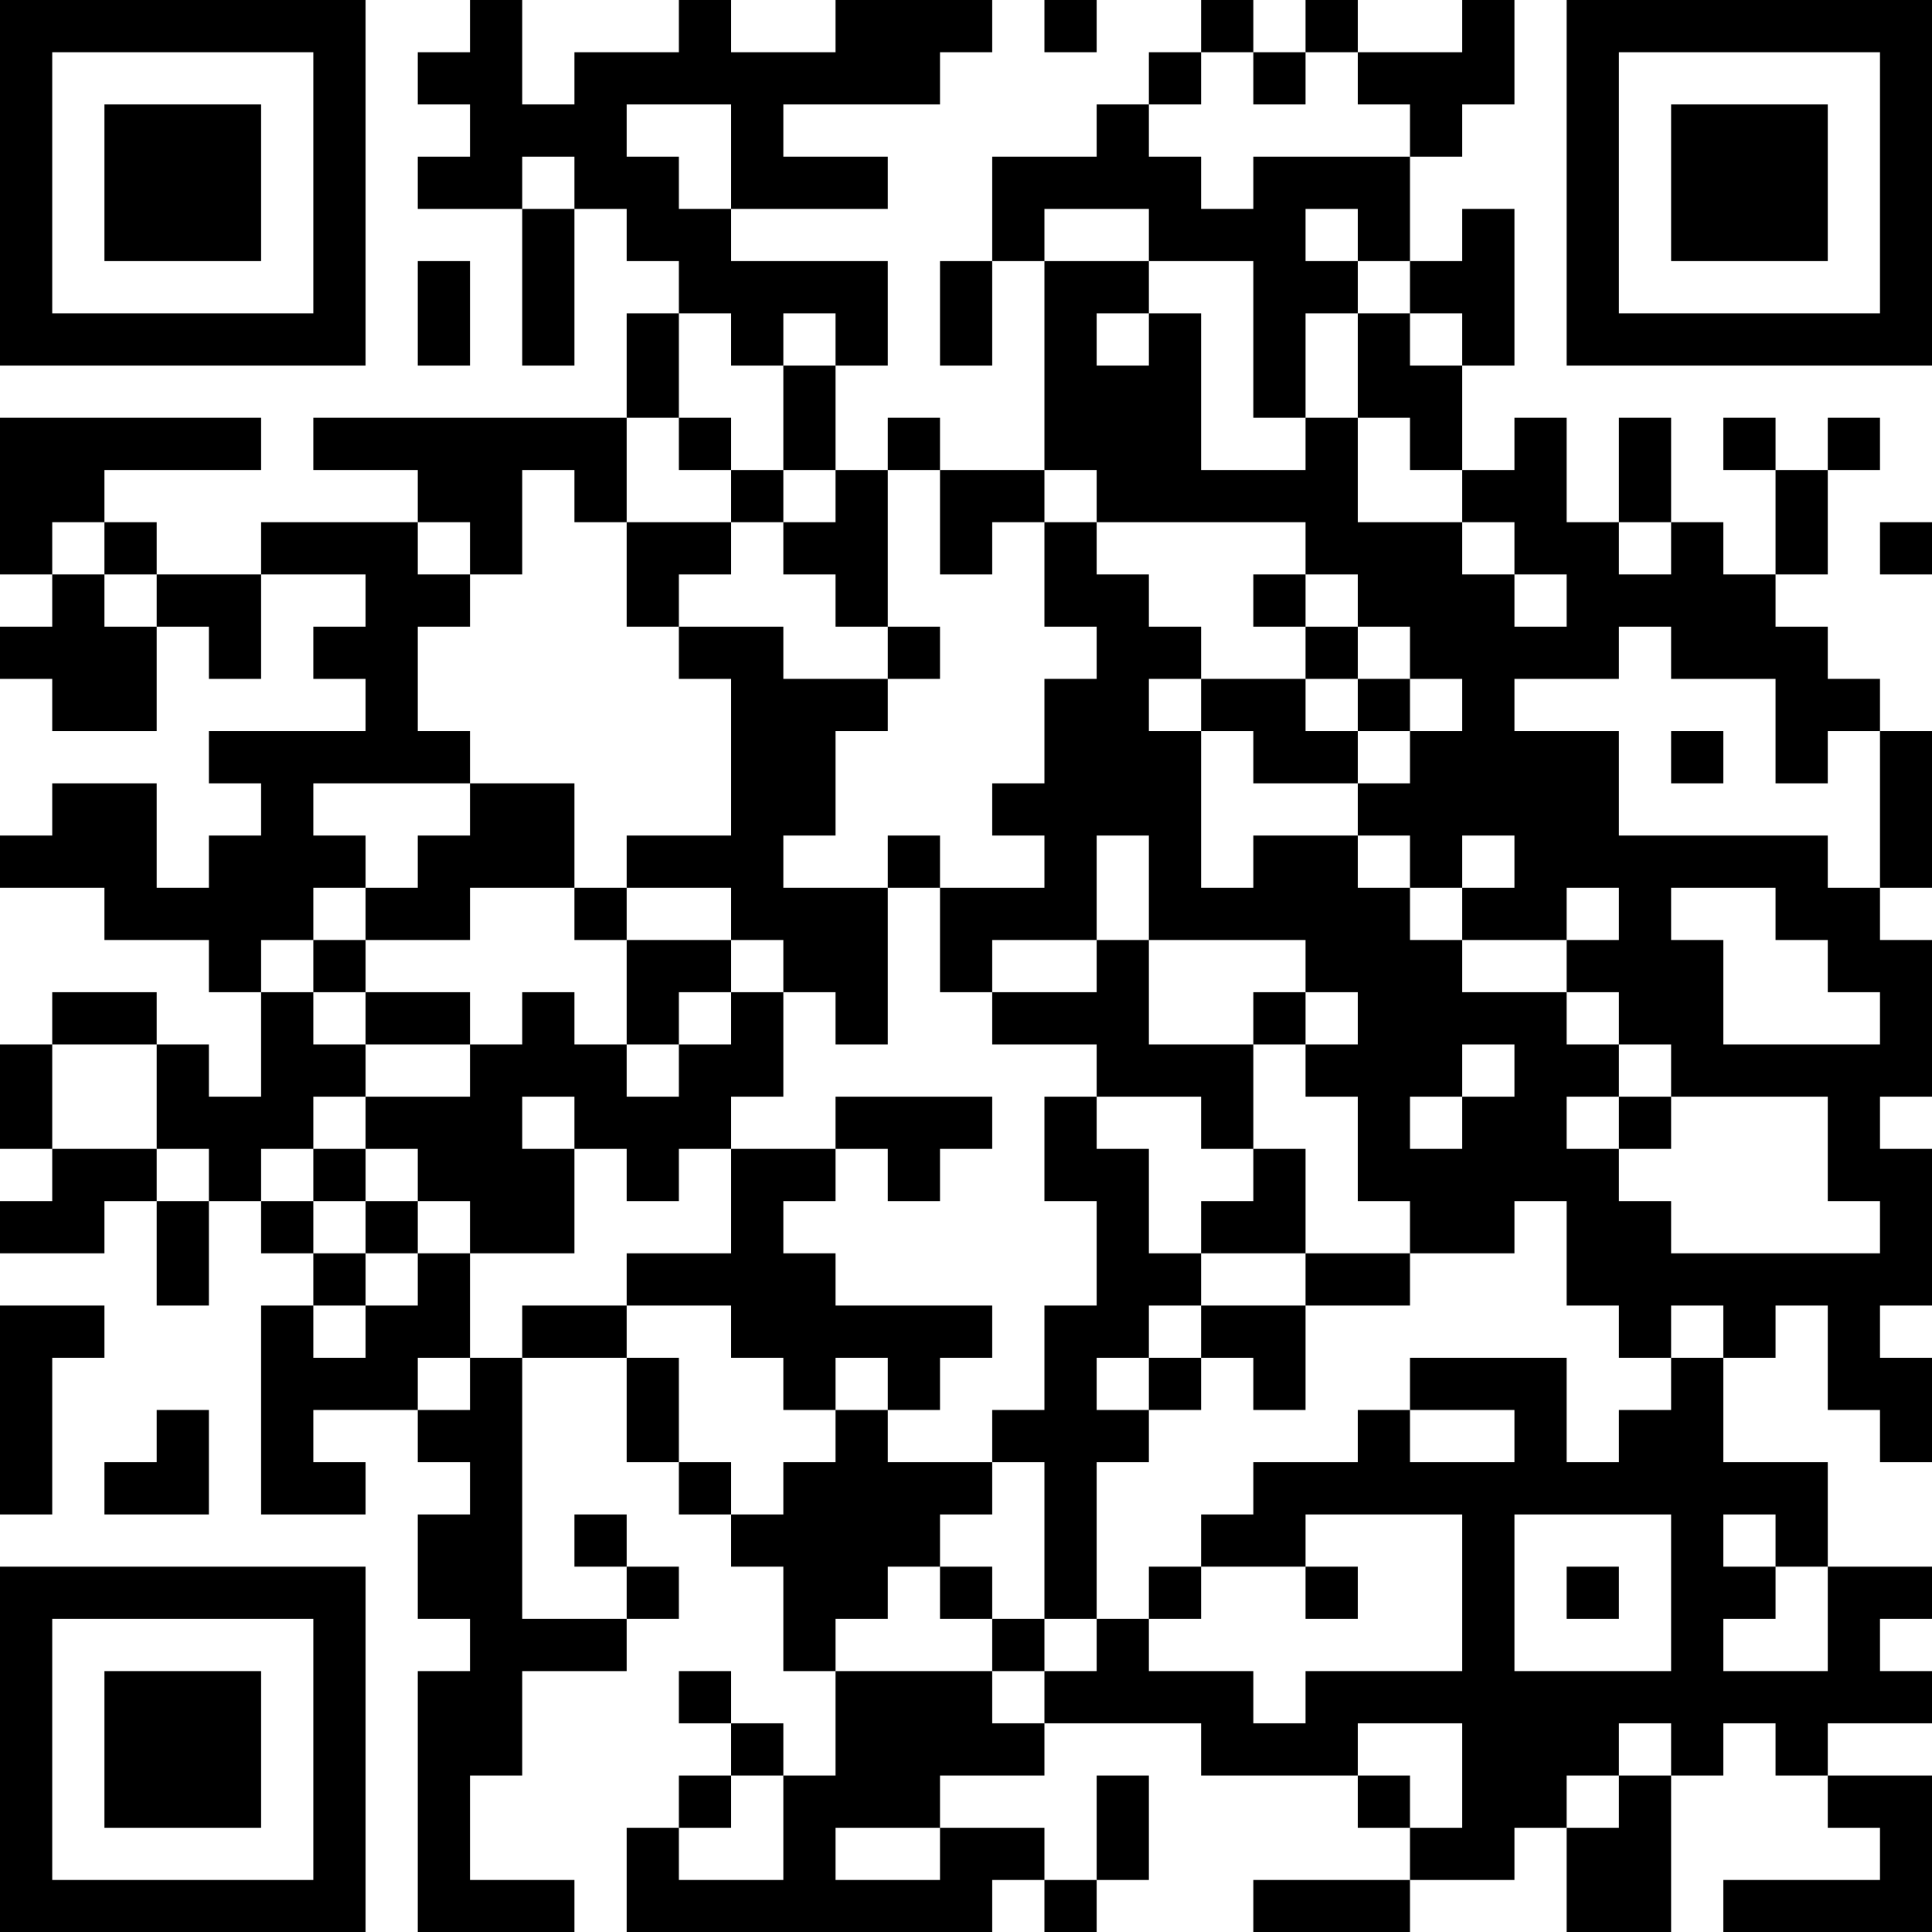
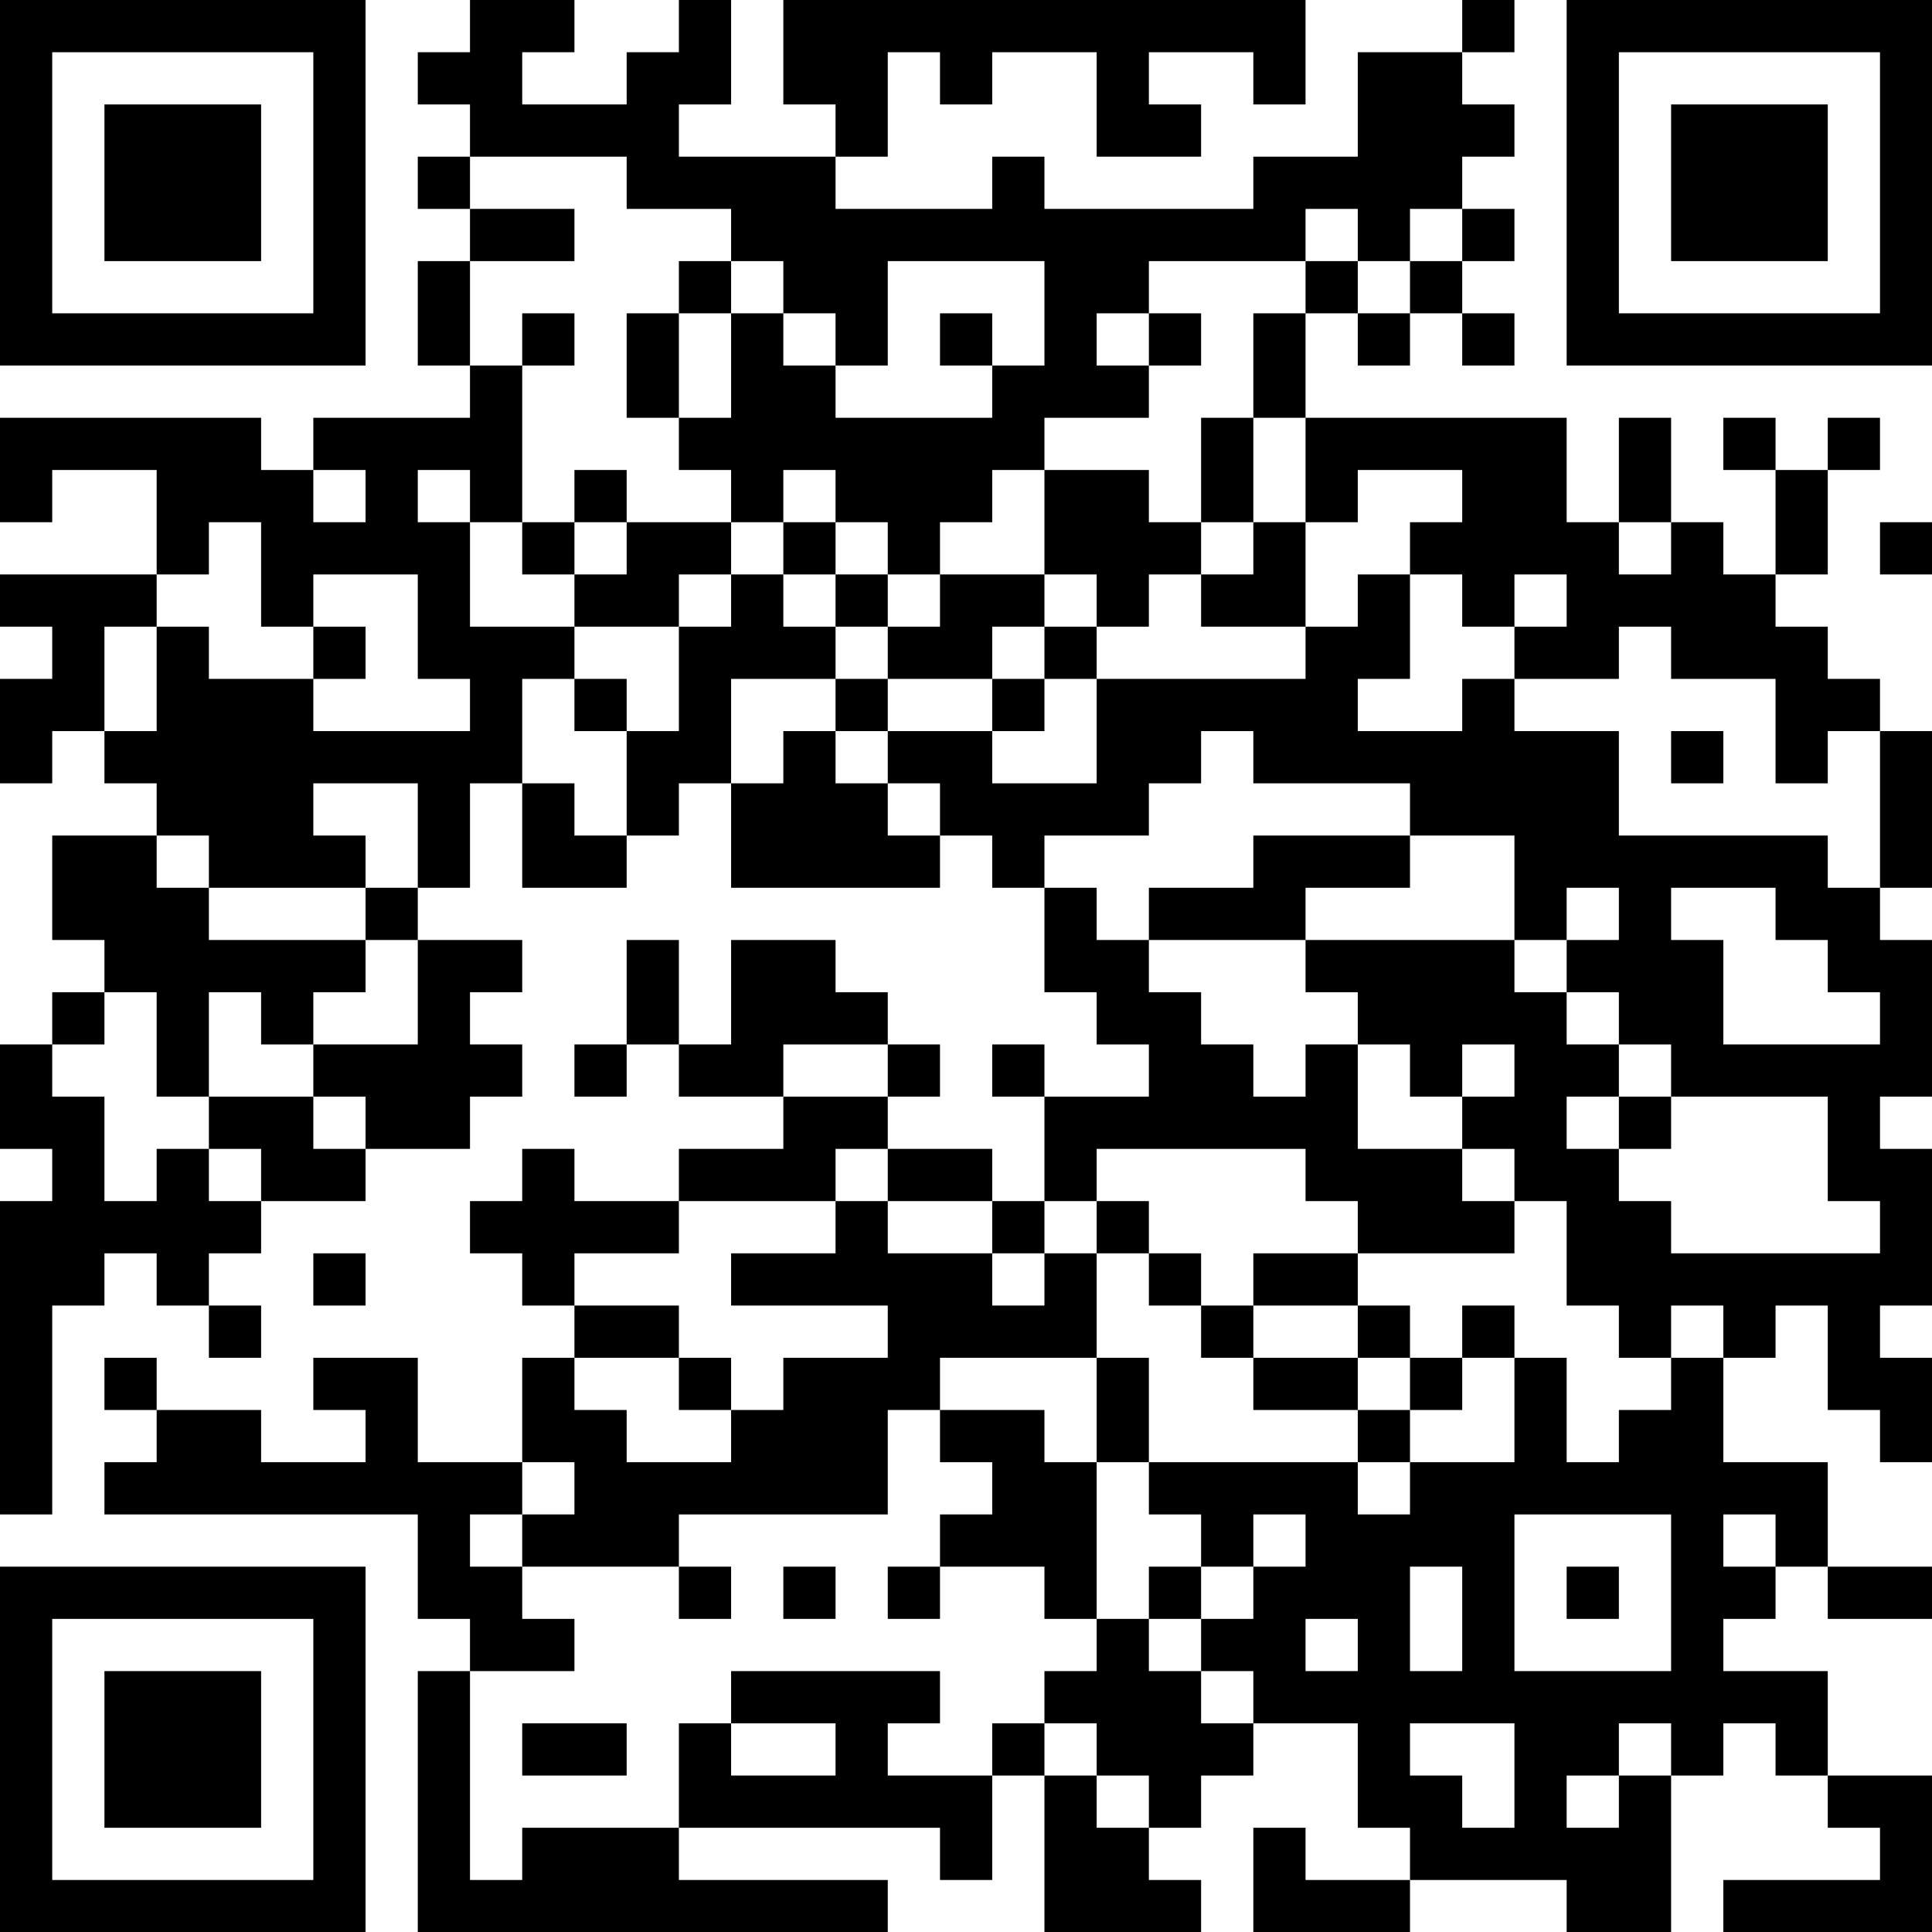
<svg xmlns="http://www.w3.org/2000/svg" version="1.1" width="100" height="100" viewBox="0 0 100 100">
  <rect x="0" y="0" width="100" height="100" fill="#ffffff" />
  <g transform="scale(2.703)">
    <g transform="translate(0,0)">
-       <path fill-rule="evenodd" d="M9 0L9 1L8 1L8 2L9 2L9 3L8 3L8 4L10 4L10 7L11 7L11 4L12 4L12 5L13 5L13 6L12 6L12 8L6 8L6 9L8 9L8 10L5 10L5 11L3 11L3 10L2 10L2 9L5 9L5 8L0 8L0 11L1 11L1 12L0 12L0 13L1 13L1 14L3 14L3 12L4 12L4 13L5 13L5 11L7 11L7 12L6 12L6 13L7 13L7 14L4 14L4 15L5 15L5 16L4 16L4 17L3 17L3 15L1 15L1 16L0 16L0 17L2 17L2 18L4 18L4 19L5 19L5 21L4 21L4 20L3 20L3 19L1 19L1 20L0 20L0 22L1 22L1 23L0 23L0 24L2 24L2 23L3 23L3 25L4 25L4 23L5 23L5 24L6 24L6 25L5 25L5 29L7 29L7 28L6 28L6 27L8 27L8 28L9 28L9 29L8 29L8 31L9 31L9 32L8 32L8 37L11 37L11 36L9 36L9 34L10 34L10 32L12 32L12 31L13 31L13 30L12 30L12 29L11 29L11 30L12 30L12 31L10 31L10 26L12 26L12 28L13 28L13 29L14 29L14 30L15 30L15 32L16 32L16 34L15 34L15 33L14 33L14 32L13 32L13 33L14 33L14 34L13 34L13 35L12 35L12 37L19 37L19 36L20 36L20 37L21 37L21 36L22 36L22 34L21 34L21 36L20 36L20 35L18 35L18 34L20 34L20 33L23 33L23 34L26 34L26 35L27 35L27 36L24 36L24 37L27 37L27 36L29 36L29 35L30 35L30 37L32 37L32 34L33 34L33 33L34 33L34 34L35 34L35 35L36 35L36 36L33 36L33 37L37 37L37 34L35 34L35 33L37 33L37 32L36 32L36 31L37 31L37 30L35 30L35 28L33 28L33 26L34 26L34 25L35 25L35 27L36 27L36 28L37 28L37 26L36 26L36 25L37 25L37 22L36 22L36 21L37 21L37 18L36 18L36 17L37 17L37 14L36 14L36 13L35 13L35 12L34 12L34 11L35 11L35 9L36 9L36 8L35 8L35 9L34 9L34 8L33 8L33 9L34 9L34 11L33 11L33 10L32 10L32 8L31 8L31 10L30 10L30 8L29 8L29 9L28 9L28 7L29 7L29 4L28 4L28 5L27 5L27 3L28 3L28 2L29 2L29 0L28 0L28 1L26 1L26 0L25 0L25 1L24 1L24 0L23 0L23 1L22 1L22 2L21 2L21 3L19 3L19 5L18 5L18 7L19 7L19 5L20 5L20 9L18 9L18 8L17 8L17 9L16 9L16 7L17 7L17 5L14 5L14 4L17 4L17 3L15 3L15 2L18 2L18 1L19 1L19 0L16 0L16 1L14 1L14 0L13 0L13 1L11 1L11 2L10 2L10 0ZM20 0L20 1L21 1L21 0ZM23 1L23 2L22 2L22 3L23 3L23 4L24 4L24 3L27 3L27 2L26 2L26 1L25 1L25 2L24 2L24 1ZM12 2L12 3L13 3L13 4L14 4L14 2ZM10 3L10 4L11 4L11 3ZM20 4L20 5L22 5L22 6L21 6L21 7L22 7L22 6L23 6L23 9L25 9L25 8L26 8L26 10L28 10L28 11L29 11L29 12L30 12L30 11L29 11L29 10L28 10L28 9L27 9L27 8L26 8L26 6L27 6L27 7L28 7L28 6L27 6L27 5L26 5L26 4L25 4L25 5L26 5L26 6L25 6L25 8L24 8L24 5L22 5L22 4ZM8 5L8 7L9 7L9 5ZM13 6L13 8L12 8L12 10L11 10L11 9L10 9L10 11L9 11L9 10L8 10L8 11L9 11L9 12L8 12L8 14L9 14L9 15L6 15L6 16L7 16L7 17L6 17L6 18L5 18L5 19L6 19L6 20L7 20L7 21L6 21L6 22L5 22L5 23L6 23L6 24L7 24L7 25L6 25L6 26L7 26L7 25L8 25L8 24L9 24L9 26L8 26L8 27L9 27L9 26L10 26L10 25L12 25L12 26L13 26L13 28L14 28L14 29L15 29L15 28L16 28L16 27L17 27L17 28L19 28L19 29L18 29L18 30L17 30L17 31L16 31L16 32L19 32L19 33L20 33L20 32L21 32L21 31L22 31L22 32L24 32L24 33L25 33L25 32L28 32L28 29L25 29L25 30L23 30L23 29L24 29L24 28L26 28L26 27L27 27L27 28L29 28L29 27L27 27L27 26L30 26L30 28L31 28L31 27L32 27L32 26L33 26L33 25L32 25L32 26L31 26L31 25L30 25L30 23L29 23L29 24L27 24L27 23L26 23L26 21L25 21L25 20L26 20L26 19L25 19L25 18L22 18L22 16L21 16L21 18L19 18L19 19L18 19L18 17L20 17L20 16L19 16L19 15L20 15L20 13L21 13L21 12L20 12L20 10L21 10L21 11L22 11L22 12L23 12L23 13L22 13L22 14L23 14L23 17L24 17L24 16L26 16L26 17L27 17L27 18L28 18L28 19L30 19L30 20L31 20L31 21L30 21L30 22L31 22L31 23L32 23L32 24L36 24L36 23L35 23L35 21L32 21L32 20L31 20L31 19L30 19L30 18L31 18L31 17L30 17L30 18L28 18L28 17L29 17L29 16L28 16L28 17L27 17L27 16L26 16L26 15L27 15L27 14L28 14L28 13L27 13L27 12L26 12L26 11L25 11L25 10L21 10L21 9L20 9L20 10L19 10L19 11L18 11L18 9L17 9L17 12L16 12L16 11L15 11L15 10L16 10L16 9L15 9L15 7L16 7L16 6L15 6L15 7L14 7L14 6ZM13 8L13 9L14 9L14 10L12 10L12 12L13 12L13 13L14 13L14 16L12 16L12 17L11 17L11 15L9 15L9 16L8 16L8 17L7 17L7 18L6 18L6 19L7 19L7 20L9 20L9 21L7 21L7 22L6 22L6 23L7 23L7 24L8 24L8 23L9 23L9 24L11 24L11 22L12 22L12 23L13 23L13 22L14 22L14 24L12 24L12 25L14 25L14 26L15 26L15 27L16 27L16 26L17 26L17 27L18 27L18 26L19 26L19 25L16 25L16 24L15 24L15 23L16 23L16 22L17 22L17 23L18 23L18 22L19 22L19 21L16 21L16 22L14 22L14 21L15 21L15 19L16 19L16 20L17 20L17 17L18 17L18 16L17 16L17 17L15 17L15 16L16 16L16 14L17 14L17 13L18 13L18 12L17 12L17 13L15 13L15 12L13 12L13 11L14 11L14 10L15 10L15 9L14 9L14 8ZM1 10L1 11L2 11L2 12L3 12L3 11L2 11L2 10ZM31 10L31 11L32 11L32 10ZM36 10L36 11L37 11L37 10ZM24 11L24 12L25 12L25 13L23 13L23 14L24 14L24 15L26 15L26 14L27 14L27 13L26 13L26 12L25 12L25 11ZM31 12L31 13L29 13L29 14L31 14L31 16L35 16L35 17L36 17L36 14L35 14L35 15L34 15L34 13L32 13L32 12ZM25 13L25 14L26 14L26 13ZM32 14L32 15L33 15L33 14ZM9 17L9 18L7 18L7 19L9 19L9 20L10 20L10 19L11 19L11 20L12 20L12 21L13 21L13 20L14 20L14 19L15 19L15 18L14 18L14 17L12 17L12 18L11 18L11 17ZM32 17L32 18L33 18L33 20L36 20L36 19L35 19L35 18L34 18L34 17ZM12 18L12 20L13 20L13 19L14 19L14 18ZM21 18L21 19L19 19L19 20L21 20L21 21L20 21L20 23L21 23L21 25L20 25L20 27L19 27L19 28L20 28L20 31L19 31L19 30L18 30L18 31L19 31L19 32L20 32L20 31L21 31L21 28L22 28L22 27L23 27L23 26L24 26L24 27L25 27L25 25L27 25L27 24L25 24L25 22L24 22L24 20L25 20L25 19L24 19L24 20L22 20L22 18ZM1 20L1 22L3 22L3 23L4 23L4 22L3 22L3 20ZM28 20L28 21L27 21L27 22L28 22L28 21L29 21L29 20ZM10 21L10 22L11 22L11 21ZM21 21L21 22L22 22L22 24L23 24L23 25L22 25L22 26L21 26L21 27L22 27L22 26L23 26L23 25L25 25L25 24L23 24L23 23L24 23L24 22L23 22L23 21ZM31 21L31 22L32 22L32 21ZM7 22L7 23L8 23L8 22ZM0 25L0 29L1 29L1 26L2 26L2 25ZM3 27L3 28L2 28L2 29L4 29L4 27ZM29 29L29 32L32 32L32 29ZM33 29L33 30L34 30L34 31L33 31L33 32L35 32L35 30L34 30L34 29ZM22 30L22 31L23 31L23 30ZM25 30L25 31L26 31L26 30ZM30 30L30 31L31 31L31 30ZM26 33L26 34L27 34L27 35L28 35L28 33ZM31 33L31 34L30 34L30 35L31 35L31 34L32 34L32 33ZM14 34L14 35L13 35L13 36L15 36L15 34ZM16 35L16 36L18 36L18 35ZM0 0L0 7L7 7L7 0ZM1 1L1 6L6 6L6 1ZM2 2L2 5L5 5L5 2ZM30 0L30 7L37 7L37 0ZM31 1L31 6L36 6L36 1ZM32 2L32 5L35 5L35 2ZM0 30L0 37L7 37L7 30ZM1 31L1 36L6 36L6 31ZM2 32L2 35L5 35L5 32Z" fill="#000000" />
+       <path fill-rule="evenodd" d="M9 0L9 1L8 1L8 2L9 2L9 3L8 3L8 4L9 4L9 5L8 5L8 7L9 7L9 8L6 8L6 9L5 9L5 8L0 8L0 10L1 10L1 9L3 9L3 11L0 11L0 12L1 12L1 13L0 13L0 15L1 15L1 14L2 14L2 15L3 15L3 16L1 16L1 18L2 18L2 19L1 19L1 20L0 20L0 22L1 22L1 23L0 23L0 29L1 29L1 25L2 25L2 24L3 24L3 25L4 25L4 26L5 26L5 25L4 25L4 24L5 24L5 23L7 23L7 22L9 22L9 21L10 21L10 20L9 20L9 19L10 19L10 18L8 18L8 17L9 17L9 15L10 15L10 17L12 17L12 16L13 16L13 15L14 15L14 17L18 17L18 16L19 16L19 17L20 17L20 19L21 19L21 20L22 20L22 21L20 21L20 20L19 20L19 21L20 21L20 23L19 23L19 22L17 22L17 21L18 21L18 20L17 20L17 19L16 19L16 18L14 18L14 20L13 20L13 18L12 18L12 20L11 20L11 21L12 21L12 20L13 20L13 21L15 21L15 22L13 22L13 23L11 23L11 22L10 22L10 23L9 23L9 24L10 24L10 25L11 25L11 26L10 26L10 28L8 28L8 26L6 26L6 27L7 27L7 28L5 28L5 27L3 27L3 26L2 26L2 27L3 27L3 28L2 28L2 29L8 29L8 31L9 31L9 32L8 32L8 37L17 37L17 36L13 36L13 35L18 35L18 36L19 36L19 34L20 34L20 37L23 37L23 36L22 36L22 35L23 35L23 34L24 34L24 33L26 33L26 35L27 35L27 36L25 36L25 35L24 35L24 37L27 37L27 36L30 36L30 37L32 37L32 34L33 34L33 33L34 33L34 34L35 34L35 35L36 35L36 36L33 36L33 37L37 37L37 34L35 34L35 32L33 32L33 31L34 31L34 30L35 30L35 31L37 31L37 30L35 30L35 28L33 28L33 26L34 26L34 25L35 25L35 27L36 27L36 28L37 28L37 26L36 26L36 25L37 25L37 22L36 22L36 21L37 21L37 18L36 18L36 17L37 17L37 14L36 14L36 13L35 13L35 12L34 12L34 11L35 11L35 9L36 9L36 8L35 8L35 9L34 9L34 8L33 8L33 9L34 9L34 11L33 11L33 10L32 10L32 8L31 8L31 10L30 10L30 8L25 8L25 6L26 6L26 7L27 7L27 6L28 6L28 7L29 7L29 6L28 6L28 5L29 5L29 4L28 4L28 3L29 3L29 2L28 2L28 1L29 1L29 0L28 0L28 1L26 1L26 3L24 3L24 4L20 4L20 3L19 3L19 4L16 4L16 3L17 3L17 1L18 1L18 2L19 2L19 1L21 1L21 3L23 3L23 2L22 2L22 1L24 1L24 2L25 2L25 0L15 0L15 2L16 2L16 3L13 3L13 2L14 2L14 0L13 0L13 1L12 1L12 2L10 2L10 1L11 1L11 0ZM9 3L9 4L11 4L11 5L9 5L9 7L10 7L10 10L9 10L9 9L8 9L8 10L9 10L9 12L11 12L11 13L10 13L10 15L11 15L11 16L12 16L12 14L13 14L13 12L14 12L14 11L15 11L15 12L16 12L16 13L14 13L14 15L15 15L15 14L16 14L16 15L17 15L17 16L18 16L18 15L17 15L17 14L19 14L19 15L21 15L21 13L25 13L25 12L26 12L26 11L27 11L27 13L26 13L26 14L28 14L28 13L29 13L29 14L31 14L31 16L35 16L35 17L36 17L36 14L35 14L35 15L34 15L34 13L32 13L32 12L31 12L31 13L29 13L29 12L30 12L30 11L29 11L29 12L28 12L28 11L27 11L27 10L28 10L28 9L26 9L26 10L25 10L25 8L24 8L24 6L25 6L25 5L26 5L26 6L27 6L27 5L28 5L28 4L27 4L27 5L26 5L26 4L25 4L25 5L22 5L22 6L21 6L21 7L22 7L22 8L20 8L20 9L19 9L19 10L18 10L18 11L17 11L17 10L16 10L16 9L15 9L15 10L14 10L14 9L13 9L13 8L14 8L14 6L15 6L15 7L16 7L16 8L19 8L19 7L20 7L20 5L17 5L17 7L16 7L16 6L15 6L15 5L14 5L14 4L12 4L12 3ZM13 5L13 6L12 6L12 8L13 8L13 6L14 6L14 5ZM10 6L10 7L11 7L11 6ZM18 6L18 7L19 7L19 6ZM22 6L22 7L23 7L23 6ZM23 8L23 10L22 10L22 9L20 9L20 11L18 11L18 12L17 12L17 11L16 11L16 10L15 10L15 11L16 11L16 12L17 12L17 13L16 13L16 14L17 14L17 13L19 13L19 14L20 14L20 13L21 13L21 12L22 12L22 11L23 11L23 12L25 12L25 10L24 10L24 8ZM6 9L6 10L7 10L7 9ZM11 9L11 10L10 10L10 11L11 11L11 12L13 12L13 11L14 11L14 10L12 10L12 9ZM4 10L4 11L3 11L3 12L2 12L2 14L3 14L3 12L4 12L4 13L6 13L6 14L9 14L9 13L8 13L8 11L6 11L6 12L5 12L5 10ZM11 10L11 11L12 11L12 10ZM23 10L23 11L24 11L24 10ZM31 10L31 11L32 11L32 10ZM36 10L36 11L37 11L37 10ZM20 11L20 12L19 12L19 13L20 13L20 12L21 12L21 11ZM6 12L6 13L7 13L7 12ZM11 13L11 14L12 14L12 13ZM23 14L23 15L22 15L22 16L20 16L20 17L21 17L21 18L22 18L22 19L23 19L23 20L24 20L24 21L25 21L25 20L26 20L26 22L28 22L28 23L29 23L29 24L26 24L26 23L25 23L25 22L21 22L21 23L20 23L20 24L19 24L19 23L17 23L17 22L16 22L16 23L13 23L13 24L11 24L11 25L13 25L13 26L11 26L11 27L12 27L12 28L14 28L14 27L15 27L15 26L17 26L17 25L14 25L14 24L16 24L16 23L17 23L17 24L19 24L19 25L20 25L20 24L21 24L21 26L18 26L18 27L17 27L17 29L13 29L13 30L10 30L10 29L11 29L11 28L10 28L10 29L9 29L9 30L10 30L10 31L11 31L11 32L9 32L9 36L10 36L10 35L13 35L13 33L14 33L14 34L16 34L16 33L14 33L14 32L18 32L18 33L17 33L17 34L19 34L19 33L20 33L20 34L21 34L21 35L22 35L22 34L21 34L21 33L20 33L20 32L21 32L21 31L22 31L22 32L23 32L23 33L24 33L24 32L23 32L23 31L24 31L24 30L25 30L25 29L24 29L24 30L23 30L23 29L22 29L22 28L26 28L26 29L27 29L27 28L29 28L29 26L30 26L30 28L31 28L31 27L32 27L32 26L33 26L33 25L32 25L32 26L31 26L31 25L30 25L30 23L29 23L29 22L28 22L28 21L29 21L29 20L28 20L28 21L27 21L27 20L26 20L26 19L25 19L25 18L29 18L29 19L30 19L30 20L31 20L31 21L30 21L30 22L31 22L31 23L32 23L32 24L36 24L36 23L35 23L35 21L32 21L32 20L31 20L31 19L30 19L30 18L31 18L31 17L30 17L30 18L29 18L29 16L27 16L27 15L24 15L24 14ZM32 14L32 15L33 15L33 14ZM6 15L6 16L7 16L7 17L4 17L4 16L3 16L3 17L4 17L4 18L7 18L7 19L6 19L6 20L5 20L5 19L4 19L4 21L3 21L3 19L2 19L2 20L1 20L1 21L2 21L2 23L3 23L3 22L4 22L4 23L5 23L5 22L4 22L4 21L6 21L6 22L7 22L7 21L6 21L6 20L8 20L8 18L7 18L7 17L8 17L8 15ZM24 16L24 17L22 17L22 18L25 18L25 17L27 17L27 16ZM32 17L32 18L33 18L33 20L36 20L36 19L35 19L35 18L34 18L34 17ZM15 20L15 21L17 21L17 20ZM31 21L31 22L32 22L32 21ZM21 23L21 24L22 24L22 25L23 25L23 26L24 26L24 27L26 27L26 28L27 28L27 27L28 27L28 26L29 26L29 25L28 25L28 26L27 26L27 25L26 25L26 24L24 24L24 25L23 25L23 24L22 24L22 23ZM6 24L6 25L7 25L7 24ZM24 25L24 26L26 26L26 27L27 27L27 26L26 26L26 25ZM13 26L13 27L14 27L14 26ZM21 26L21 28L20 28L20 27L18 27L18 28L19 28L19 29L18 29L18 30L17 30L17 31L18 31L18 30L20 30L20 31L21 31L21 28L22 28L22 26ZM29 29L29 32L32 32L32 29ZM33 29L33 30L34 30L34 29ZM13 30L13 31L14 31L14 30ZM15 30L15 31L16 31L16 30ZM22 30L22 31L23 31L23 30ZM27 30L27 32L28 32L28 30ZM30 30L30 31L31 31L31 30ZM25 31L25 32L26 32L26 31ZM10 33L10 34L12 34L12 33ZM27 33L27 34L28 34L28 35L29 35L29 33ZM31 33L31 34L30 34L30 35L31 35L31 34L32 34L32 33ZM0 0L0 7L7 7L7 0ZM1 1L1 6L6 6L6 1ZM2 2L2 5L5 5L5 2ZM30 0L30 7L37 7L37 0ZM31 1L31 6L36 6L36 1ZM32 2L32 5L35 5L35 2ZM0 30L0 37L7 37L7 30ZM1 31L1 36L6 36L6 31ZM2 32L2 35L5 35L5 32Z" fill="#000000" />
    </g>
  </g>
</svg>
